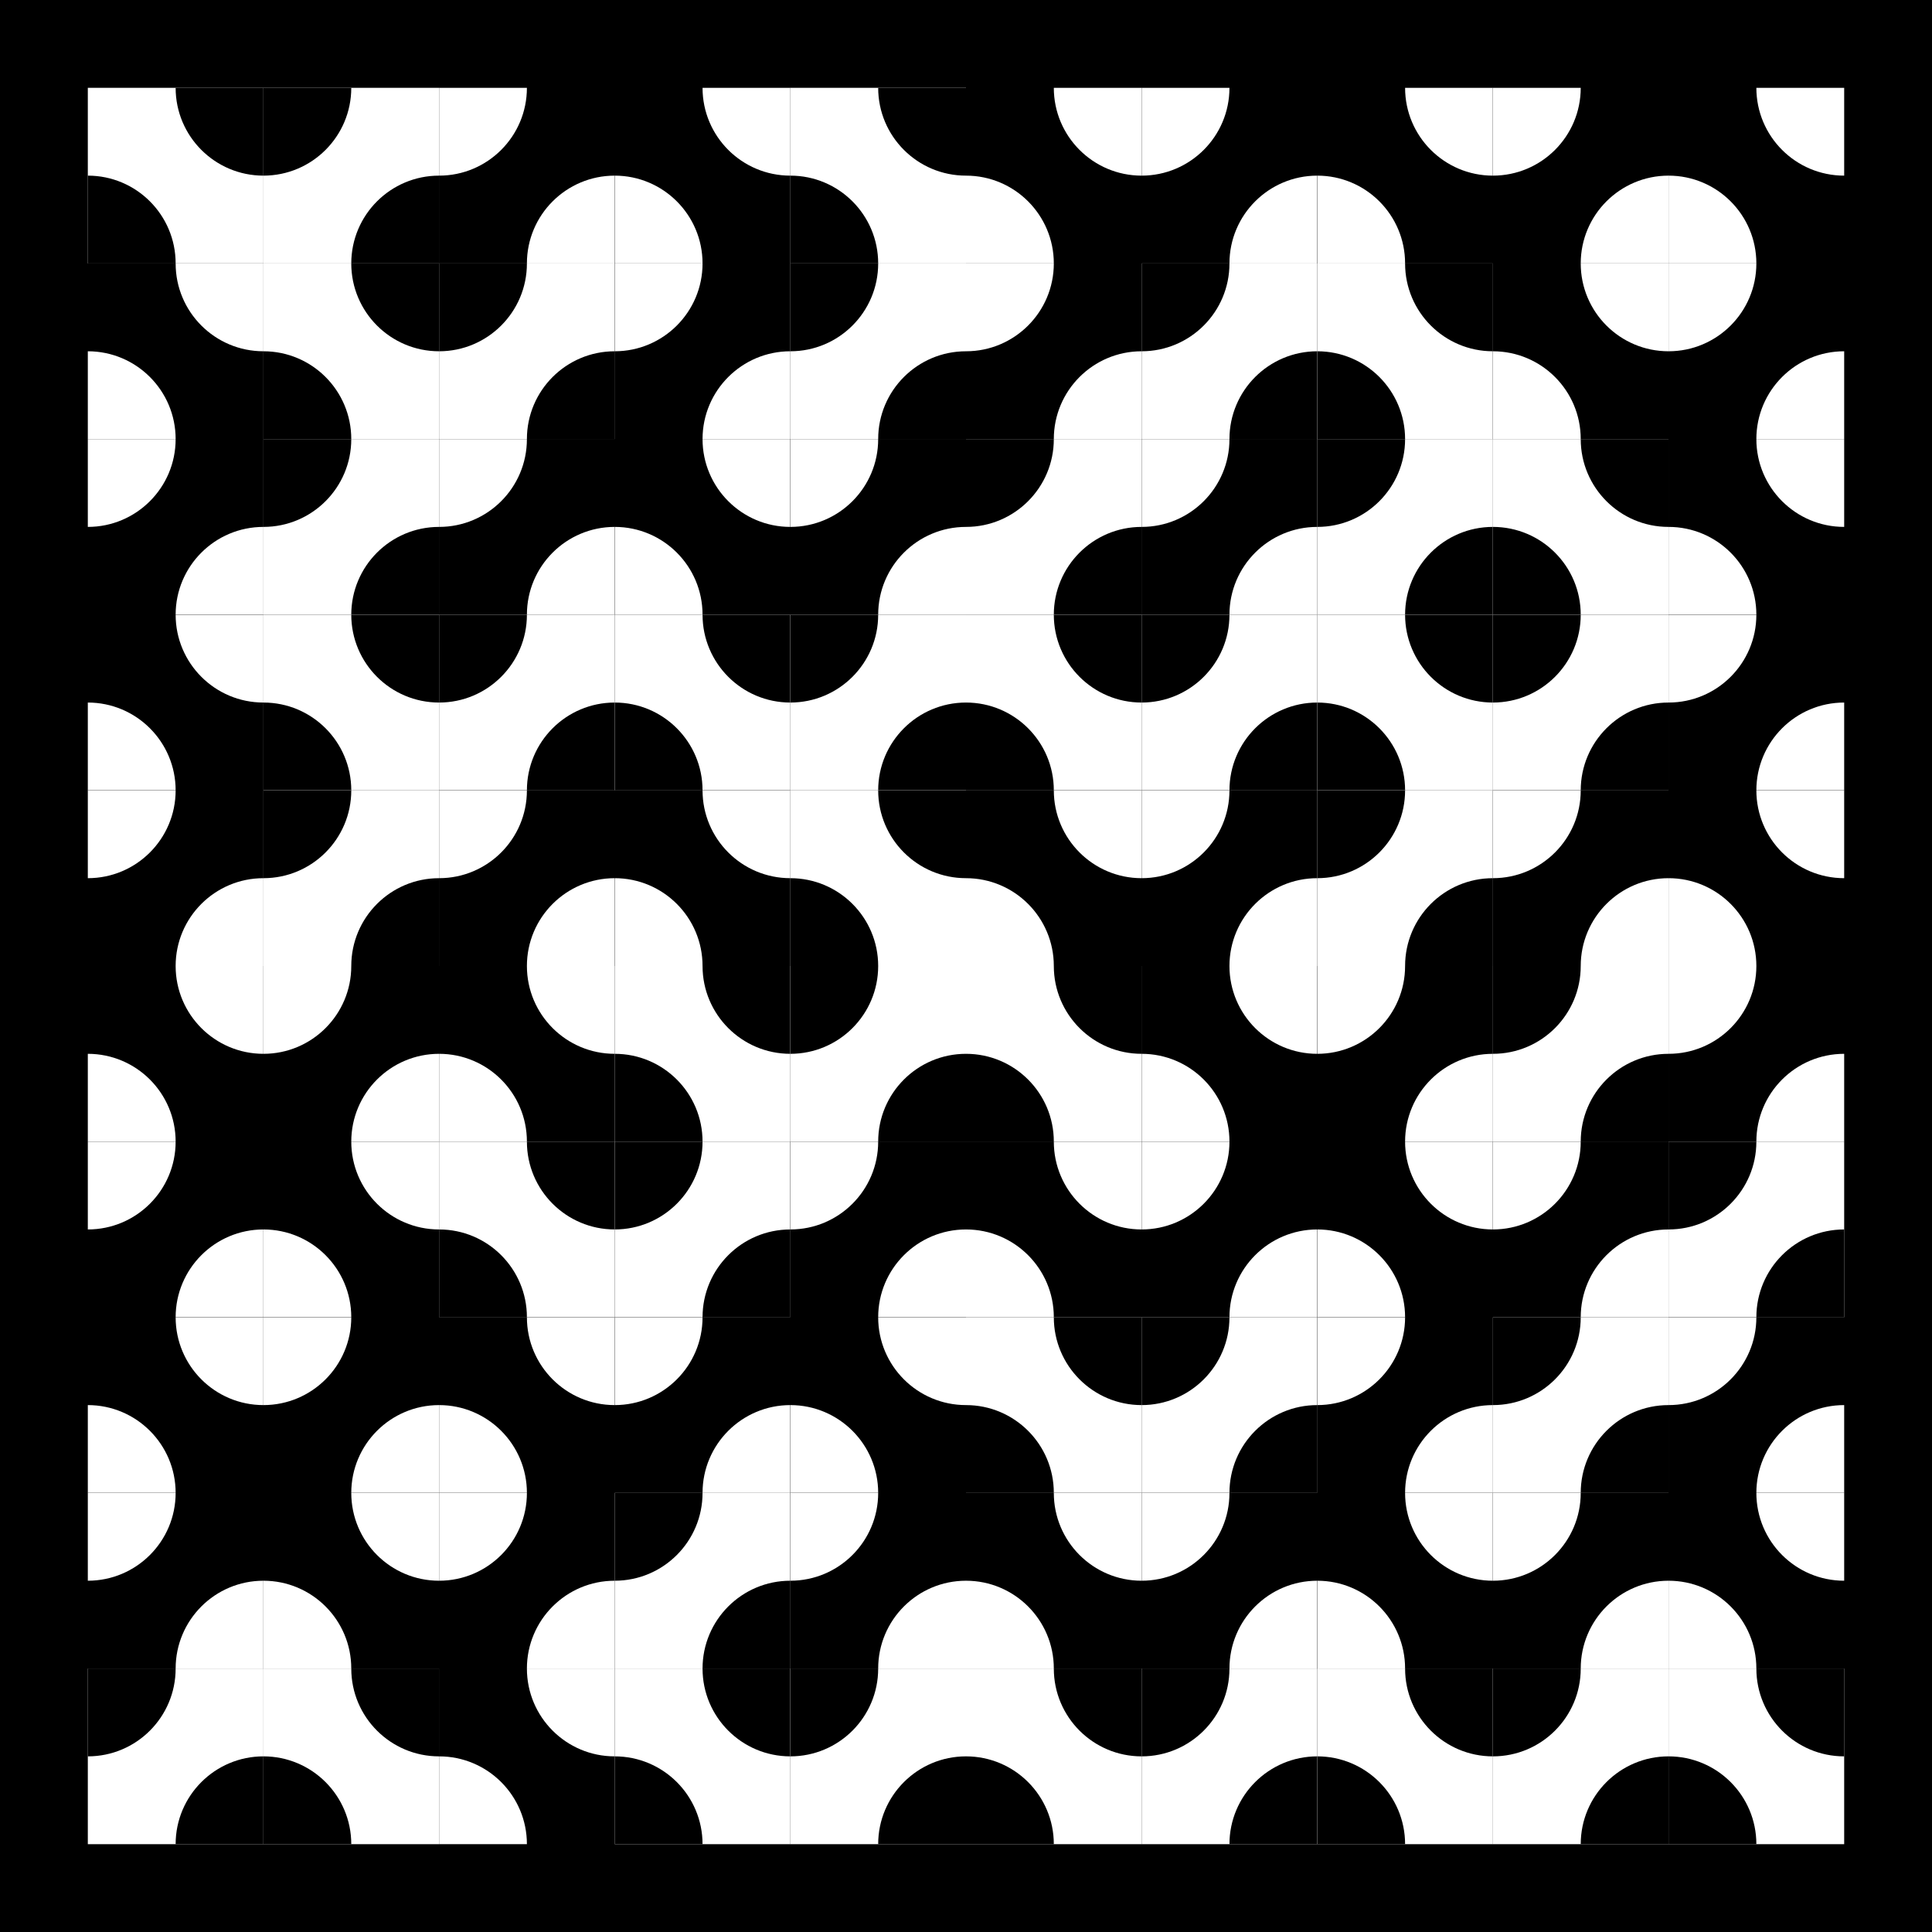
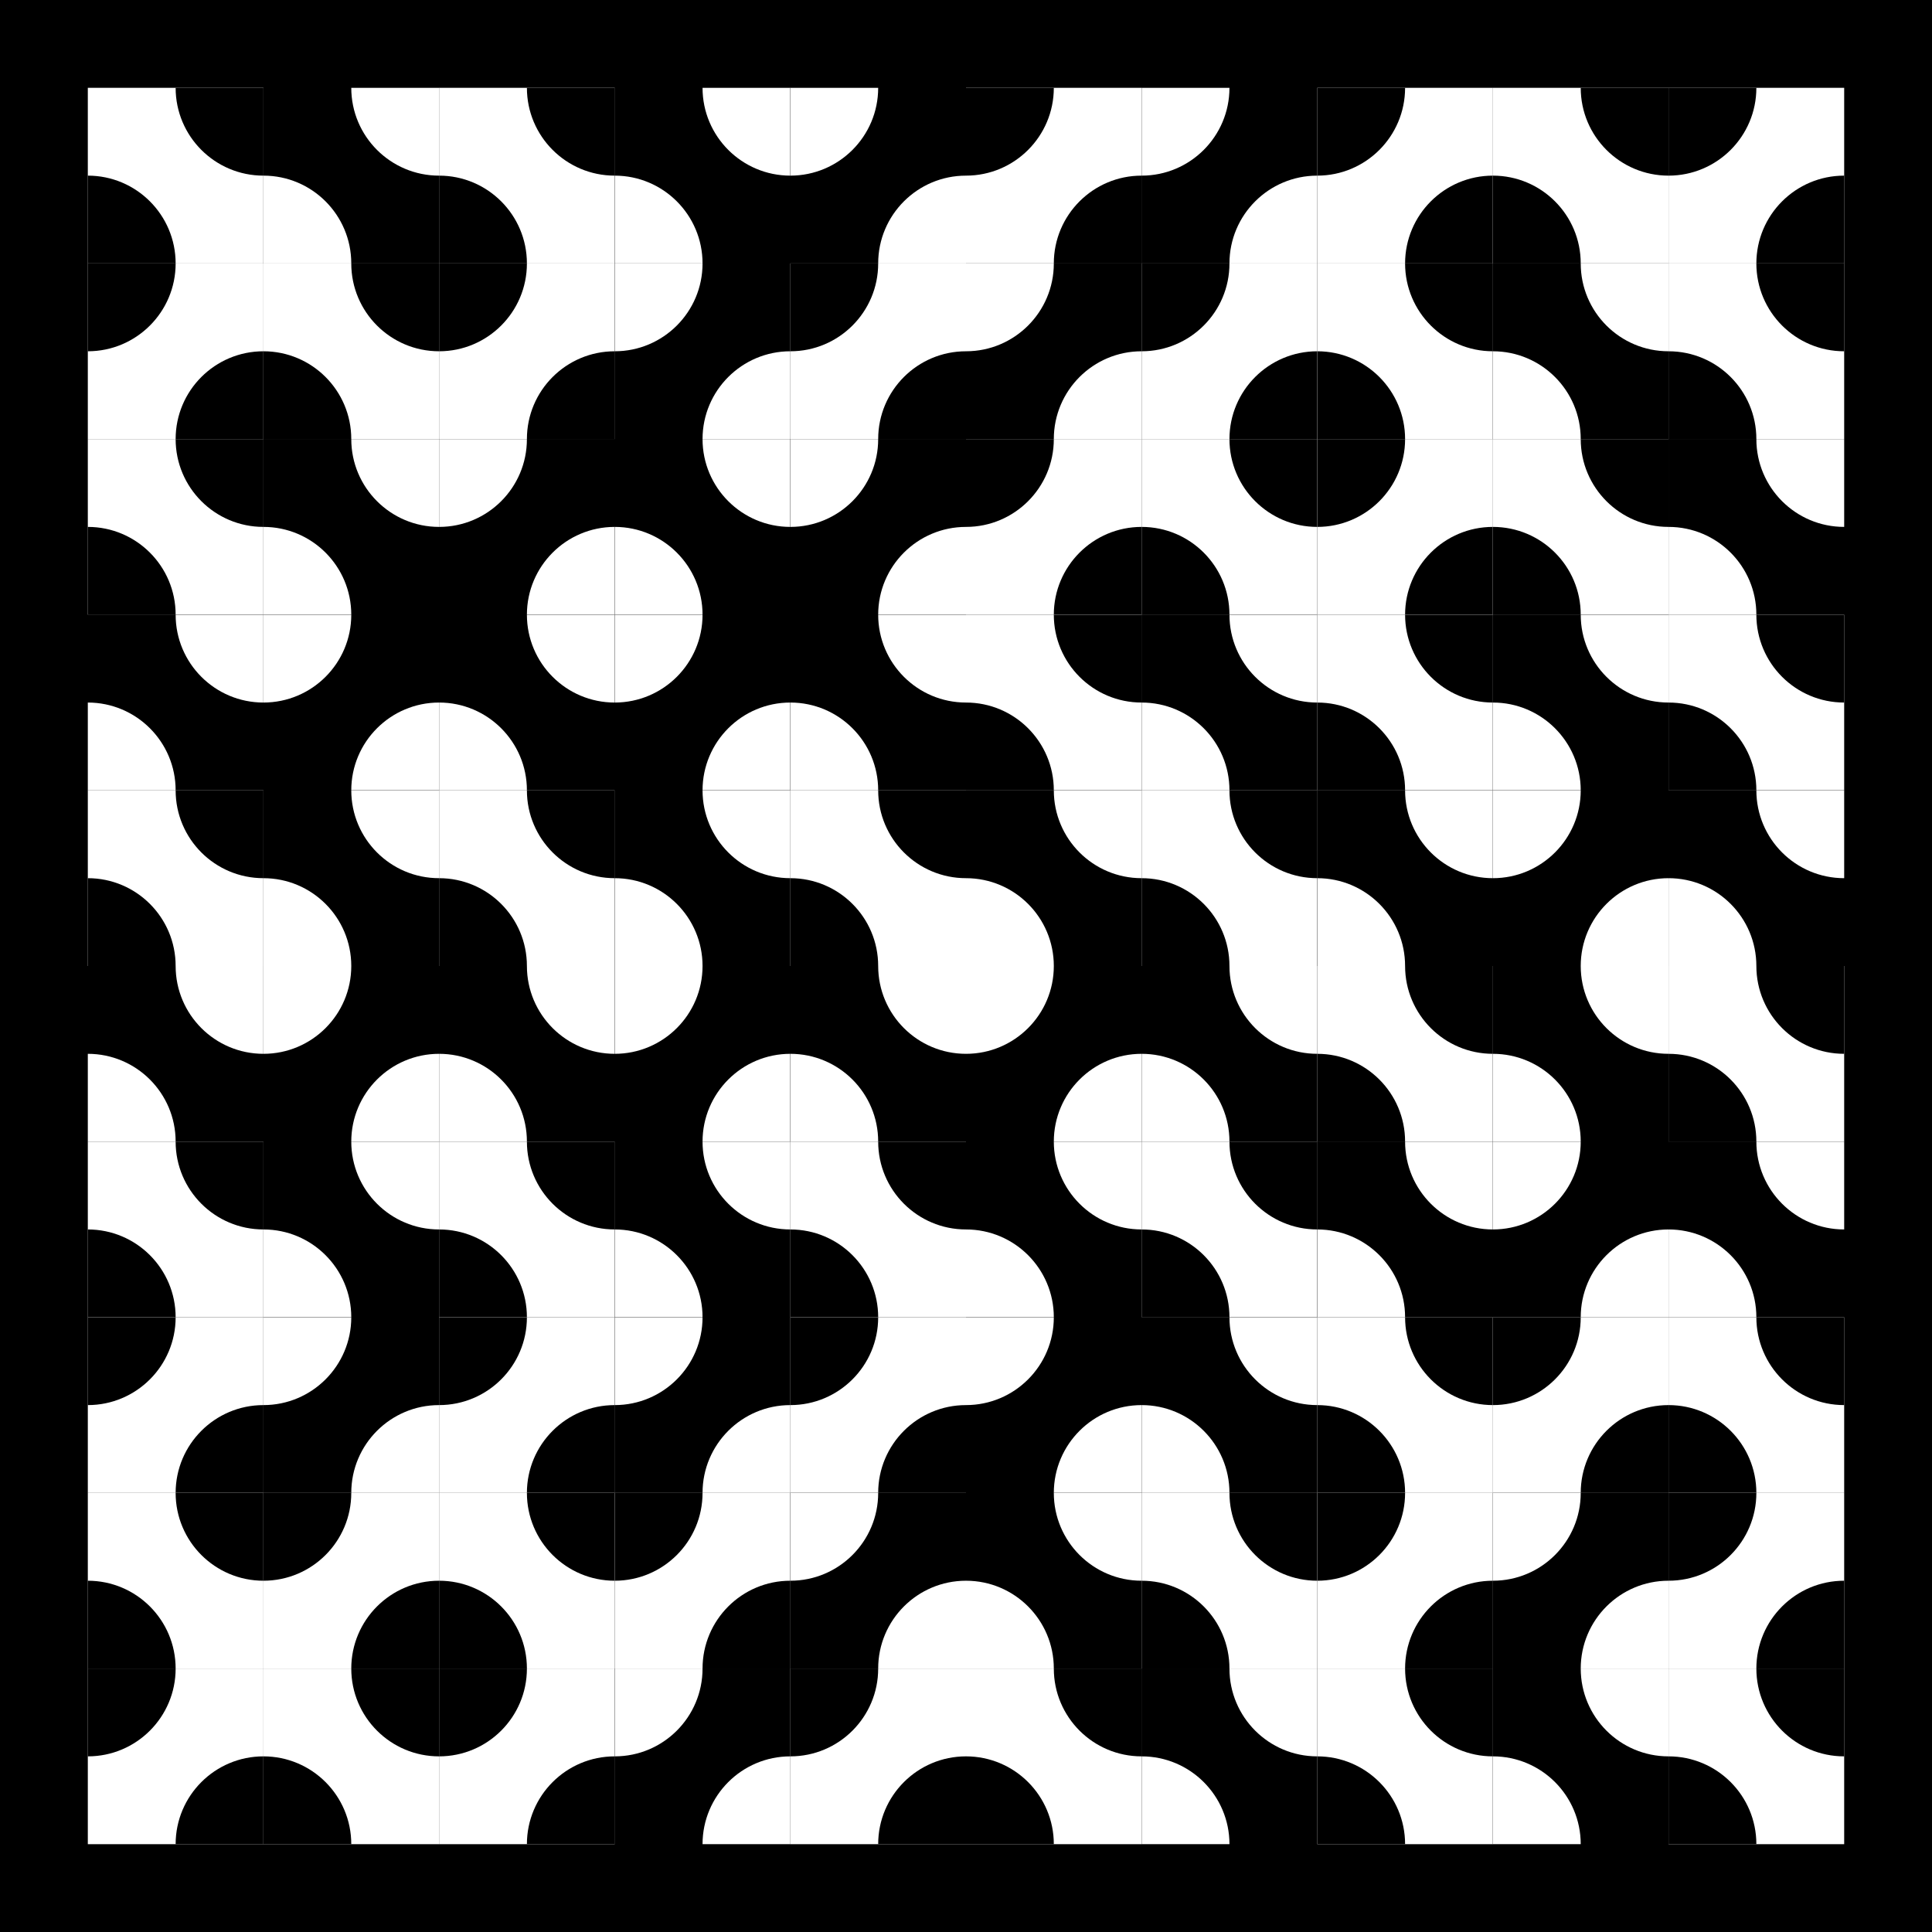
<svg xmlns="http://www.w3.org/2000/svg" viewBox="0 0 550 550" width="550" height="550">
  <style>
        rect.tileBack1 { stroke: none; fill: black; }
        rect.tileBack2 { stroke: none; fill: white; }
        rect.background { stroke: none; fill: white; }
        path.guide { stroke: lightgray; stroke-width: 1; }
        circle.guide { stroke: lightgray; fill: darkgray; stroke-width: 1; }
        path.arc1 { stroke: black; stroke-width: 50; fill: none; stroke-linecap: butt; }
        path.arc1round { stroke: black; stroke-width: 50; fill: none; stroke-linecap: round; }
        path.arc2 { stroke: black; stroke-width: 50; fill: none; stroke-linecap: butt; }
        path.arc3 { stroke: green; stroke-width: 50; fill: none; stroke-linecap: butt; }
        path.arc4 { stroke: blue; stroke-width: 50; fill: none; stroke-linecap: butt; }
        path.pie1 { stroke: none; stroke-width: 1; fill: white; stroke-linecap: butt; }
        path.pie2 { stroke: none; stroke-width: 1; fill: black; stroke-linecap: butt; }
        polygon.hex1 { stroke: white; fill: lightblue; stroke-width: 20; }
        polygon.hex1b { stroke: white; fill: darkblue; stroke-width: 20; }
        polygon.hex2 { stroke: white; fill: lightpink; stroke-width: 1; }
        polygon.hex2b { stroke: white; fill: red; stroke-width: 1; }
</style>
  <defs>
    <g id="base1">
      <rect width="200" height="200" class="tileBack1" />
    </g>
    <g id="base2">
      <rect width="200" height="200" class="tileBack2" />
    </g>
    <g id="center1">
      <use href="#base1" />
      <circle cx="100" cy="100" r="25" class="guide" />
    </g>
    <g id="hex1">
      <polygon class="hex1" transform="translate(0,0) scale(0.5,0.5) rotate(0,100,100)" points="300,150 225,280 75,280 0,150 75,20 225,20" />
    </g>
    <g id="hex1b">
      <polygon class="hex1b" transform="translate(0,0) scale(0.5,0.5) rotate(0,100,100)" points="300,150 225,280 75,280 0,150 75,20 225,20" />
    </g>
    <g id="hex2">
      <polygon class="hex2" transform="translate(0,0) scale(0.5,0.5) rotate(0,100,100)" points="300,150 225,280 75,280 0,150 75,20 225,20" />
    </g>
    <g id="hex2b">
      <polygon class="hex2b" transform="translate(0,0) scale(0.5,0.5) rotate(0,100,100)" points="300,150 225,280 75,280 0,150 75,20 225,20" />
    </g>
    <g id="tile1">
      <use href="#base1" />
      <path d="M200,100 A 100,100 0,0,0 100,200" class="arc1" />
    </g>
    <g id="slice1A">
      <use href="#base1" />
      <path d="M200,100 A 100,100 0,0,0 100,200 L 200,200 Z" class="pie1" />
      <path d="M0,100 A 100,100 0,0,0 100,0 L 0,0 Z" class="pie1" />
    </g>
    <g id="slice2A">
      <use href="#base2" />
      <path d="M200,100 A 100,100 0,0,0 100,200 L 200,200 Z" class="pie2" />
      <path d="M0,100 A 100,100 0,0,0 100,0 L 0,0 Z" class="pie2" />
    </g>
    <g id="slice1B">
      <use href="#slice2A" transform="rotate(90,100,100)" />
    </g>
    <g id="slice2B">
      <use href="#slice1A" transform="rotate(90,100,100)" />
    </g>
    <g id="tile2">
      <use href="#base1" />
      <path d="M200,100 A 100,100 0,0,0 100,200" class="arc2" />
      <path d="M0,100 A 100,100 0,0,0 100,0" class="arc2" />
    </g>
    <g id="tile3">
      <use href="#base1" />
      <path d="M100,0 A 100,100 0,0,0 200,100" class="arc3" />
      <path d="M100,200 A 100,100 0,0,0 0,100" class="arc3" />
    </g>
    <g id="tile4">
      <use href="#base1" />
      <path d="M200,100 A 100,100 0,0,0 100,200" class="arc4" />
      <path d="M0,100 A 100,100 0,0,0 100,0" class="arc4" />
      <path d="M100,0 A 100,100 0,0,0 200,100" class="arc4" />
      <path d="M100,200 A 100,100 0,0,0 0,100" class="arc4" />
    </g>
    <g id="tile5">
      <use href="#base1" />
      <path d="M0,100 200,100" class="arc1" />
    </g>
    <g id="tile6">
      <use href="#base1" />
      <path d="M100,0 100,200" class="arc1" />
    </g>
  </defs>
  <rect id="background" fill="black" width="550" height="550" />
  <g id="board" transform="translate(25,25) scale(0.25, 0.25)">
    <use id="C0R0" href="#slice1B" transform="translate(0.00,0.00) rotate(0,100,100)">
		</use>
-     <use id="C0R1" href="#slice2B" transform="translate(0.00,200.00) rotate(0,100,100)">
- 		</use>
-     <use id="C0R2" href="#slice1A" transform="translate(0.00,400.00) rotate(0,100,100)">
+     <use id="C0R1" href="#slice2A" transform="translate(0.00,200.00) rotate(0,100,100)">
+ 		</use>
+     <use id="C0R2" href="#slice1B" transform="translate(0.00,400.00) rotate(0,100,100)">
		</use>
    <use id="C0R3" href="#slice2B" transform="translate(0.00,600.00) rotate(0,100,100)">
		</use>
-     <use id="C0R4" href="#slice1A" transform="translate(0.00,800.00) rotate(0,100,100)">
+     <use id="C0R4" href="#slice1B" transform="translate(0.00,800.00) rotate(0,100,100)">
		</use>
    <use id="C0R5" href="#slice2B" transform="translate(0.00,1000.00) rotate(0,100,100)">
		</use>
-     <use id="C0R6" href="#slice1A" transform="translate(0.00,1200.00) rotate(0,100,100)">
- 		</use>
-     <use id="C0R7" href="#slice2B" transform="translate(0.00,1400.00) rotate(0,100,100)">
- 		</use>
-     <use id="C0R8" href="#slice1A" transform="translate(0.00,1600.00) rotate(0,100,100)">
+     <use id="C0R6" href="#slice1B" transform="translate(0.00,1200.00) rotate(0,100,100)">
+ 		</use>
+     <use id="C0R7" href="#slice2A" transform="translate(0.00,1400.00) rotate(0,100,100)">
+ 		</use>
+     <use id="C0R8" href="#slice1B" transform="translate(0.00,1600.00) rotate(0,100,100)">
		</use>
    <use id="C0R9" href="#slice2A" transform="translate(0.00,1800.00) rotate(0,100,100)">
		</use>
-     <use id="C1R0" href="#slice2A" transform="translate(200.00,0.00) rotate(0,100,100)">
+     <use id="C1R0" href="#slice2B" transform="translate(200.00,0.00) rotate(0,100,100)">
		</use>
    <use id="C1R1" href="#slice1B" transform="translate(200.00,200.00) rotate(0,100,100)">
		</use>
-     <use id="C1R2" href="#slice2A" transform="translate(200.00,400.00) rotate(0,100,100)">
- 		</use>
-     <use id="C1R3" href="#slice1B" transform="translate(200.00,600.00) rotate(0,100,100)">
- 		</use>
-     <use id="C1R4" href="#slice2A" transform="translate(200.00,800.00) rotate(0,100,100)">
+     <use id="C1R2" href="#slice2B" transform="translate(200.00,400.00) rotate(0,100,100)">
+ 		</use>
+     <use id="C1R3" href="#slice1A" transform="translate(200.00,600.00) rotate(0,100,100)">
+ 		</use>
+     <use id="C1R4" href="#slice2B" transform="translate(200.00,800.00) rotate(0,100,100)">
		</use>
    <use id="C1R5" href="#slice1A" transform="translate(200.00,1000.00) rotate(0,100,100)">
		</use>
    <use id="C1R6" href="#slice2B" transform="translate(200.00,1200.00) rotate(0,100,100)">
		</use>
    <use id="C1R7" href="#slice1A" transform="translate(200.00,1400.00) rotate(0,100,100)">
		</use>
-     <use id="C1R8" href="#slice2B" transform="translate(200.00,1600.00) rotate(0,100,100)">
+     <use id="C1R8" href="#slice2A" transform="translate(200.00,1600.00) rotate(0,100,100)">
		</use>
    <use id="C1R9" href="#slice1B" transform="translate(200.00,1800.00) rotate(0,100,100)">
		</use>
-     <use id="C2R0" href="#slice1A" transform="translate(400.00,0.00) rotate(0,100,100)">
+     <use id="C2R0" href="#slice1B" transform="translate(400.00,0.00) rotate(0,100,100)">
		</use>
    <use id="C2R1" href="#slice2A" transform="translate(400.00,200.00) rotate(0,100,100)">
		</use>
    <use id="C2R2" href="#slice1A" transform="translate(400.00,400.00) rotate(0,100,100)">
		</use>
-     <use id="C2R3" href="#slice2A" transform="translate(400.00,600.00) rotate(0,100,100)">
- 		</use>
-     <use id="C2R4" href="#slice1A" transform="translate(400.00,800.00) rotate(0,100,100)">
+     <use id="C2R3" href="#slice2B" transform="translate(400.00,600.00) rotate(0,100,100)">
+ 		</use>
+     <use id="C2R4" href="#slice1B" transform="translate(400.00,800.00) rotate(0,100,100)">
		</use>
    <use id="C2R5" href="#slice2B" transform="translate(400.00,1000.00) rotate(0,100,100)">
		</use>
    <use id="C2R6" href="#slice1B" transform="translate(400.00,1200.00) rotate(0,100,100)">
		</use>
-     <use id="C2R7" href="#slice2B" transform="translate(400.00,1400.00) rotate(0,100,100)">
- 		</use>
-     <use id="C2R8" href="#slice1A" transform="translate(400.00,1600.00) rotate(0,100,100)">
- 		</use>
-     <use id="C2R9" href="#slice2B" transform="translate(400.00,1800.00) rotate(0,100,100)">
+     <use id="C2R7" href="#slice2A" transform="translate(400.00,1400.00) rotate(0,100,100)">
+ 		</use>
+     <use id="C2R8" href="#slice1B" transform="translate(400.00,1600.00) rotate(0,100,100)">
+ 		</use>
+     <use id="C2R9" href="#slice2A" transform="translate(400.00,1800.00) rotate(0,100,100)">
		</use>
    <use id="C3R0" href="#slice2B" transform="translate(600.00,0.00) rotate(0,100,100)">
		</use>
    <use id="C3R1" href="#slice1A" transform="translate(600.00,200.00) rotate(0,100,100)">
		</use>
    <use id="C3R2" href="#slice2B" transform="translate(600.00,400.00) rotate(0,100,100)">
		</use>
-     <use id="C3R3" href="#slice1B" transform="translate(600.00,600.00) rotate(0,100,100)">
+     <use id="C3R3" href="#slice1A" transform="translate(600.00,600.00) rotate(0,100,100)">
		</use>
    <use id="C3R4" href="#slice2B" transform="translate(600.00,800.00) rotate(0,100,100)">
		</use>
-     <use id="C3R5" href="#slice1B" transform="translate(600.00,1000.00) rotate(0,100,100)">
- 		</use>
-     <use id="C3R6" href="#slice2A" transform="translate(600.00,1200.00) rotate(0,100,100)">
+     <use id="C3R5" href="#slice1A" transform="translate(600.00,1000.00) rotate(0,100,100)">
+ 		</use>
+     <use id="C3R6" href="#slice2B" transform="translate(600.00,1200.00) rotate(0,100,100)">
		</use>
    <use id="C3R7" href="#slice1A" transform="translate(600.00,1400.00) rotate(0,100,100)">
		</use>
    <use id="C3R8" href="#slice2A" transform="translate(600.00,1600.00) rotate(0,100,100)">
		</use>
-     <use id="C3R9" href="#slice1B" transform="translate(600.00,1800.00) rotate(0,100,100)">
- 		</use>
-     <use id="C4R0" href="#slice1B" transform="translate(800.00,0.00) rotate(0,100,100)">
+     <use id="C3R9" href="#slice1A" transform="translate(600.00,1800.00) rotate(0,100,100)">
+ 		</use>
+     <use id="C4R0" href="#slice1A" transform="translate(800.00,0.00) rotate(0,100,100)">
		</use>
    <use id="C4R1" href="#slice2A" transform="translate(800.00,200.00) rotate(0,100,100)">
		</use>
    <use id="C4R2" href="#slice1A" transform="translate(800.00,400.00) rotate(0,100,100)">
		</use>
-     <use id="C4R3" href="#slice2A" transform="translate(800.00,600.00) rotate(0,100,100)">
+     <use id="C4R3" href="#slice2B" transform="translate(800.00,600.00) rotate(0,100,100)">
		</use>
    <use id="C4R4" href="#slice1B" transform="translate(800.00,800.00) rotate(0,100,100)">
		</use>
-     <use id="C4R5" href="#slice2A" transform="translate(800.00,1000.00) rotate(0,100,100)">
- 		</use>
-     <use id="C4R6" href="#slice1A" transform="translate(800.00,1200.00) rotate(0,100,100)">
- 		</use>
-     <use id="C4R7" href="#slice2B" transform="translate(800.00,1400.00) rotate(0,100,100)">
+     <use id="C4R5" href="#slice2B" transform="translate(800.00,1000.00) rotate(0,100,100)">
+ 		</use>
+     <use id="C4R6" href="#slice1B" transform="translate(800.00,1200.00) rotate(0,100,100)">
+ 		</use>
+     <use id="C4R7" href="#slice2A" transform="translate(800.00,1400.00) rotate(0,100,100)">
		</use>
    <use id="C4R8" href="#slice1A" transform="translate(800.00,1600.00) rotate(0,100,100)">
		</use>
    <use id="C4R9" href="#slice2A" transform="translate(800.00,1800.00) rotate(0,100,100)">
		</use>
-     <use id="C5R0" href="#slice2B" transform="translate(1000.00,0.00) rotate(0,100,100)">
+     <use id="C5R0" href="#slice2A" transform="translate(1000.00,0.00) rotate(0,100,100)">
		</use>
    <use id="C5R1" href="#slice1A" transform="translate(1000.00,200.00) rotate(0,100,100)">
		</use>
    <use id="C5R2" href="#slice2A" transform="translate(1000.00,400.00) rotate(0,100,100)">
		</use>
    <use id="C5R3" href="#slice1B" transform="translate(1000.00,600.00) rotate(0,100,100)">
		</use>
    <use id="C5R4" href="#slice2B" transform="translate(1000.00,800.00) rotate(0,100,100)">
		</use>
-     <use id="C5R5" href="#slice1B" transform="translate(1000.00,1000.00) rotate(0,100,100)">
+     <use id="C5R5" href="#slice1A" transform="translate(1000.00,1000.00) rotate(0,100,100)">
		</use>
    <use id="C5R6" href="#slice2B" transform="translate(1000.00,1200.00) rotate(0,100,100)">
		</use>
-     <use id="C5R7" href="#slice1B" transform="translate(1000.00,1400.00) rotate(0,100,100)">
+     <use id="C5R7" href="#slice1A" transform="translate(1000.00,1400.00) rotate(0,100,100)">
		</use>
    <use id="C5R8" href="#slice2B" transform="translate(1000.00,1600.00) rotate(0,100,100)">
		</use>
    <use id="C5R9" href="#slice1B" transform="translate(1000.00,1800.00) rotate(0,100,100)">
		</use>
    <use id="C6R0" href="#slice1A" transform="translate(1200.00,0.00) rotate(0,100,100)">
		</use>
    <use id="C6R1" href="#slice2A" transform="translate(1200.00,200.00) rotate(0,100,100)">
		</use>
-     <use id="C6R2" href="#slice1A" transform="translate(1200.00,400.00) rotate(0,100,100)">
- 		</use>
-     <use id="C6R3" href="#slice2A" transform="translate(1200.00,600.00) rotate(0,100,100)">
- 		</use>
-     <use id="C6R4" href="#slice1A" transform="translate(1200.00,800.00) rotate(0,100,100)">
+     <use id="C6R2" href="#slice1B" transform="translate(1200.00,400.00) rotate(0,100,100)">
+ 		</use>
+     <use id="C6R3" href="#slice2B" transform="translate(1200.00,600.00) rotate(0,100,100)">
+ 		</use>
+     <use id="C6R4" href="#slice1B" transform="translate(1200.00,800.00) rotate(0,100,100)">
		</use>
    <use id="C6R5" href="#slice2B" transform="translate(1200.00,1000.00) rotate(0,100,100)">
		</use>
-     <use id="C6R6" href="#slice1A" transform="translate(1200.00,1200.00) rotate(0,100,100)">
- 		</use>
-     <use id="C6R7" href="#slice2A" transform="translate(1200.00,1400.00) rotate(0,100,100)">
- 		</use>
-     <use id="C6R8" href="#slice1A" transform="translate(1200.00,1600.00) rotate(0,100,100)">
- 		</use>
-     <use id="C6R9" href="#slice2A" transform="translate(1200.00,1800.00) rotate(0,100,100)">
- 		</use>
-     <use id="C7R0" href="#slice2B" transform="translate(1400.00,0.00) rotate(0,100,100)">
+     <use id="C6R6" href="#slice1B" transform="translate(1200.00,1200.00) rotate(0,100,100)">
+ 		</use>
+     <use id="C6R7" href="#slice2B" transform="translate(1200.00,1400.00) rotate(0,100,100)">
+ 		</use>
+     <use id="C6R8" href="#slice1B" transform="translate(1200.00,1600.00) rotate(0,100,100)">
+ 		</use>
+     <use id="C6R9" href="#slice2B" transform="translate(1200.00,1800.00) rotate(0,100,100)">
+ 		</use>
+     <use id="C7R0" href="#slice2A" transform="translate(1400.00,0.00) rotate(0,100,100)">
		</use>
    <use id="C7R1" href="#slice1B" transform="translate(1400.00,200.00) rotate(0,100,100)">
		</use>
    <use id="C7R2" href="#slice2A" transform="translate(1400.00,400.00) rotate(0,100,100)">
		</use>
    <use id="C7R3" href="#slice1B" transform="translate(1400.00,600.00) rotate(0,100,100)">
		</use>
-     <use id="C7R4" href="#slice2A" transform="translate(1400.00,800.00) rotate(0,100,100)">
- 		</use>
-     <use id="C7R5" href="#slice1A" transform="translate(1400.00,1000.00) rotate(0,100,100)">
+     <use id="C7R4" href="#slice2B" transform="translate(1400.00,800.00) rotate(0,100,100)">
+ 		</use>
+     <use id="C7R5" href="#slice1B" transform="translate(1400.00,1000.00) rotate(0,100,100)">
		</use>
    <use id="C7R6" href="#slice2B" transform="translate(1400.00,1200.00) rotate(0,100,100)">
		</use>
-     <use id="C7R7" href="#slice1A" transform="translate(1400.00,1400.00) rotate(0,100,100)">
- 		</use>
-     <use id="C7R8" href="#slice2B" transform="translate(1400.00,1600.00) rotate(0,100,100)">
+     <use id="C7R7" href="#slice1B" transform="translate(1400.00,1400.00) rotate(0,100,100)">
+ 		</use>
+     <use id="C7R8" href="#slice2A" transform="translate(1400.00,1600.00) rotate(0,100,100)">
		</use>
    <use id="C7R9" href="#slice1B" transform="translate(1400.00,1800.00) rotate(0,100,100)">
		</use>
-     <use id="C8R0" href="#slice1A" transform="translate(1600.00,0.00) rotate(0,100,100)">
+     <use id="C8R0" href="#slice1B" transform="translate(1600.00,0.00) rotate(0,100,100)">
		</use>
    <use id="C8R1" href="#slice2B" transform="translate(1600.00,200.00) rotate(0,100,100)">
		</use>
    <use id="C8R2" href="#slice1B" transform="translate(1600.00,400.00) rotate(0,100,100)">
		</use>
-     <use id="C8R3" href="#slice2A" transform="translate(1600.00,600.00) rotate(0,100,100)">
+     <use id="C8R3" href="#slice2B" transform="translate(1600.00,600.00) rotate(0,100,100)">
		</use>
    <use id="C8R4" href="#slice1A" transform="translate(1600.00,800.00) rotate(0,100,100)">
		</use>
-     <use id="C8R5" href="#slice2A" transform="translate(1600.00,1000.00) rotate(0,100,100)">
+     <use id="C8R5" href="#slice2B" transform="translate(1600.00,1000.00) rotate(0,100,100)">
		</use>
    <use id="C8R6" href="#slice1A" transform="translate(1600.00,1200.00) rotate(0,100,100)">
		</use>
    <use id="C8R7" href="#slice2A" transform="translate(1600.00,1400.00) rotate(0,100,100)">
		</use>
    <use id="C8R8" href="#slice1A" transform="translate(1600.00,1600.00) rotate(0,100,100)">
		</use>
-     <use id="C8R9" href="#slice2A" transform="translate(1600.00,1800.00) rotate(0,100,100)">
- 		</use>
-     <use id="C9R0" href="#slice2B" transform="translate(1800.00,0.00) rotate(0,100,100)">
- 		</use>
-     <use id="C9R1" href="#slice1A" transform="translate(1800.00,200.00) rotate(0,100,100)">
+     <use id="C8R9" href="#slice2B" transform="translate(1600.00,1800.00) rotate(0,100,100)">
+ 		</use>
+     <use id="C9R0" href="#slice2A" transform="translate(1800.00,0.00) rotate(0,100,100)">
+ 		</use>
+     <use id="C9R1" href="#slice1B" transform="translate(1800.00,200.00) rotate(0,100,100)">
		</use>
    <use id="C9R2" href="#slice2B" transform="translate(1800.00,400.00) rotate(0,100,100)">
		</use>
-     <use id="C9R3" href="#slice1A" transform="translate(1800.00,600.00) rotate(0,100,100)">
+     <use id="C9R3" href="#slice1B" transform="translate(1800.00,600.00) rotate(0,100,100)">
		</use>
    <use id="C9R4" href="#slice2B" transform="translate(1800.00,800.00) rotate(0,100,100)">
		</use>
-     <use id="C9R5" href="#slice1A" transform="translate(1800.00,1000.00) rotate(0,100,100)">
- 		</use>
-     <use id="C9R6" href="#slice2A" transform="translate(1800.00,1200.00) rotate(0,100,100)">
- 		</use>
-     <use id="C9R7" href="#slice1A" transform="translate(1800.00,1400.00) rotate(0,100,100)">
- 		</use>
-     <use id="C9R8" href="#slice2B" transform="translate(1800.00,1600.00) rotate(0,100,100)">
+     <use id="C9R5" href="#slice1B" transform="translate(1800.00,1000.00) rotate(0,100,100)">
+ 		</use>
+     <use id="C9R6" href="#slice2B" transform="translate(1800.00,1200.00) rotate(0,100,100)">
+ 		</use>
+     <use id="C9R7" href="#slice1B" transform="translate(1800.00,1400.00) rotate(0,100,100)">
+ 		</use>
+     <use id="C9R8" href="#slice2A" transform="translate(1800.00,1600.00) rotate(0,100,100)">
		</use>
    <use id="C9R9" href="#slice1B" transform="translate(1800.00,1800.00) rotate(0,100,100)">
		</use>
  </g>
</svg>
